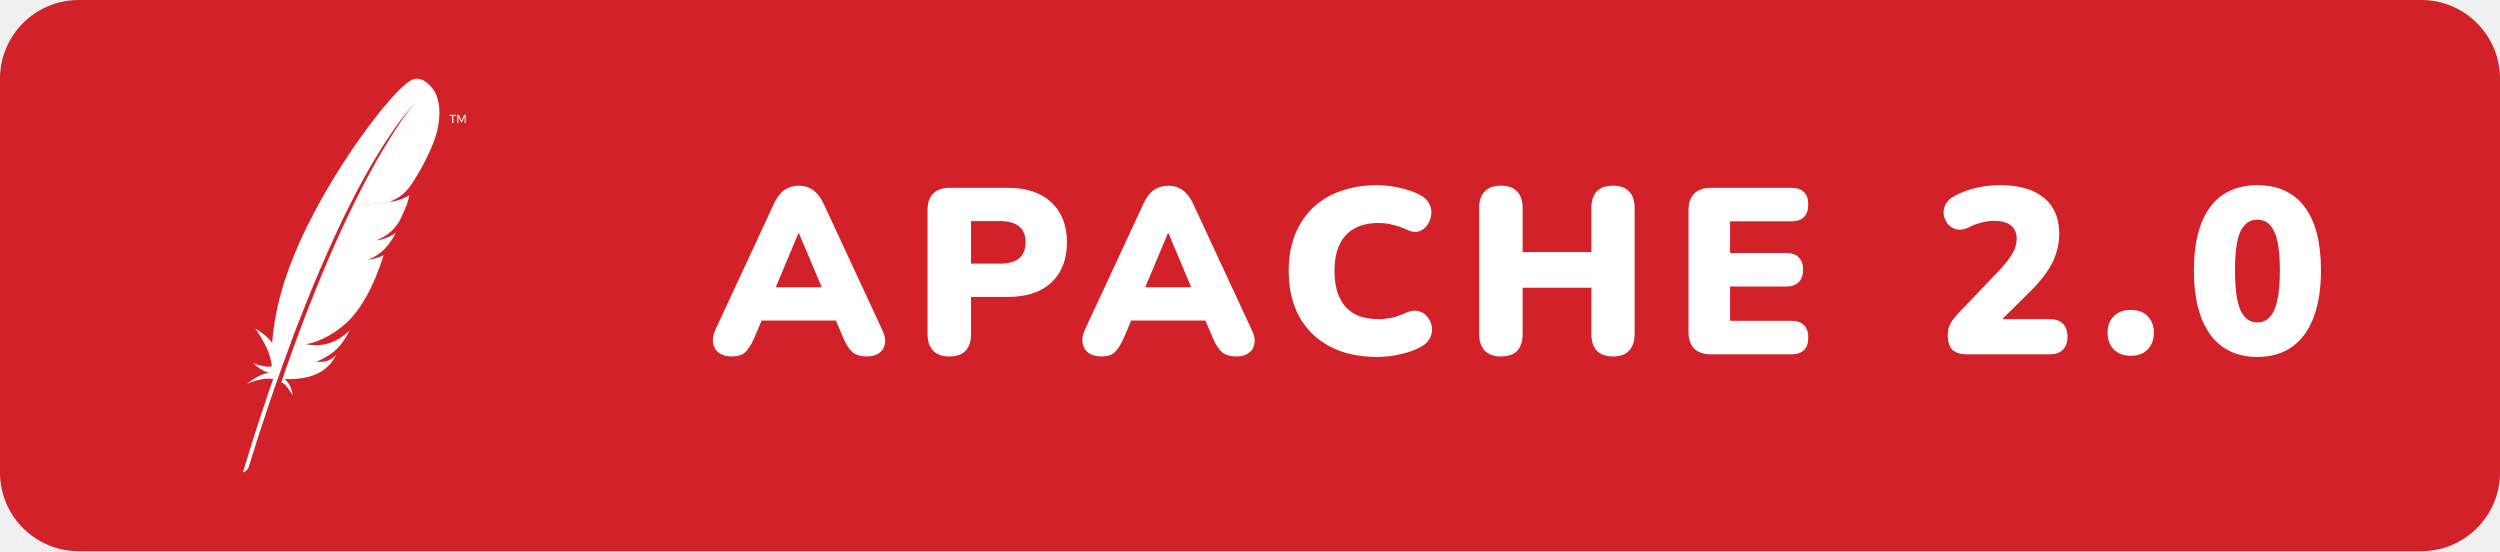
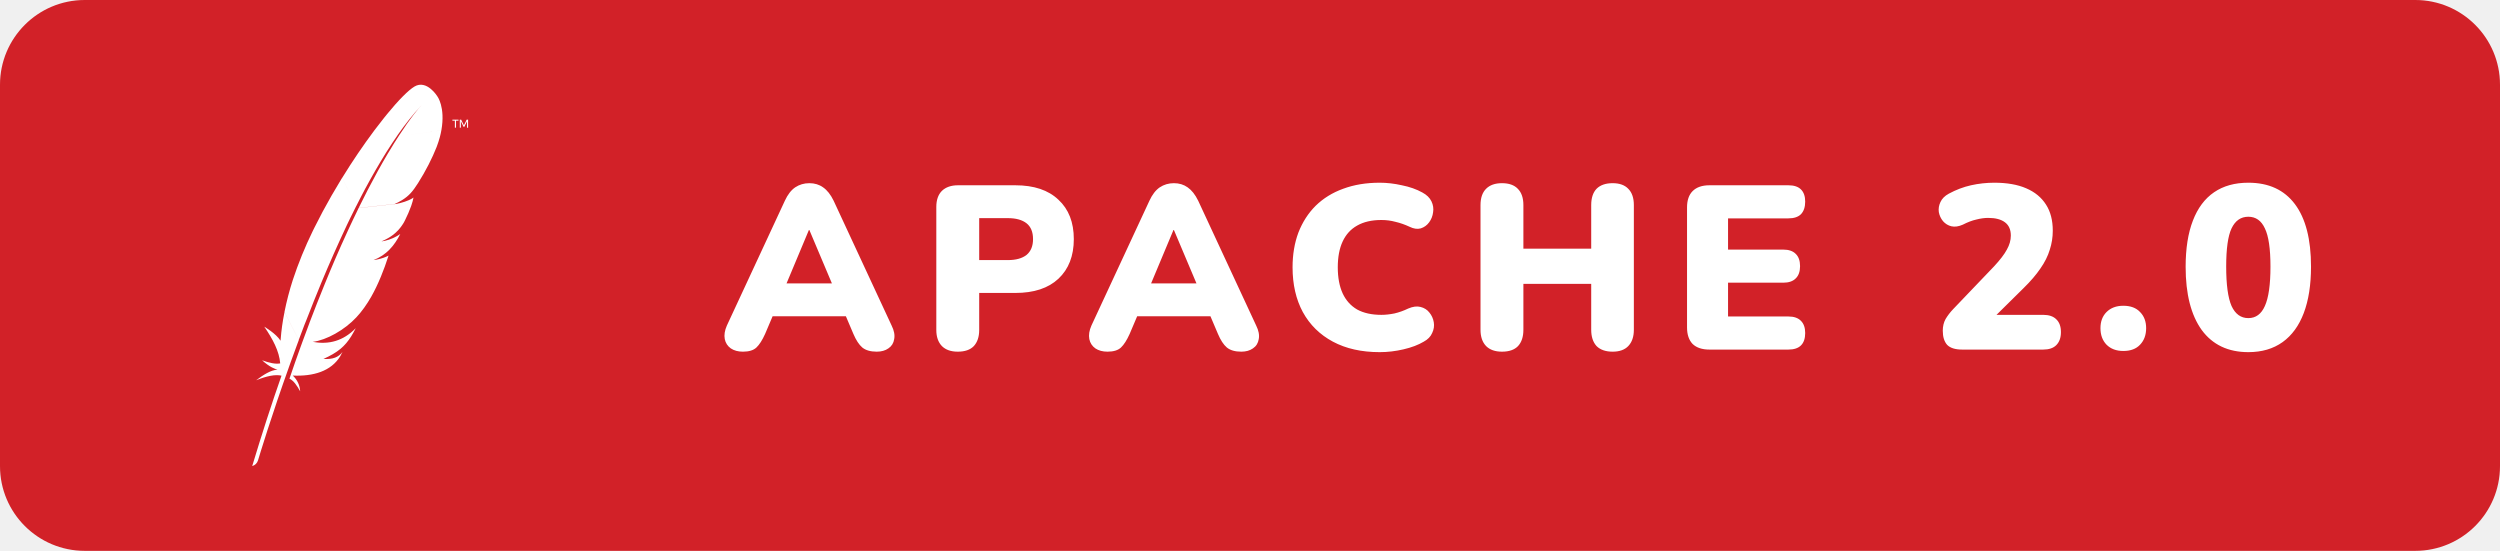
- <svg xmlns="http://www.w3.org/2000/svg" width="127" height="28" viewBox="0 0 127 28" fill="none">
-   <rect width="127" height="28" rx="4" fill="#D22128" />
-   <g clip-path="url(#clip0_2271_111)">
-     <path d="M22.838 5.831V5.886H22.968V6.252H23.028V5.886H23.158V5.831H22.838ZM23.588 5.831L23.442 6.125L23.299 5.831H23.227V6.252H23.282V5.916L23.426 6.208H23.463L23.607 5.916V6.253H23.662V5.831L23.588 5.831ZM20.041 6.664C19.871 6.922 19.687 7.214 19.491 7.547L19.457 7.599C19.087 8.225 18.736 8.861 18.403 9.507C18.247 9.807 18.087 10.126 17.922 10.462L19.811 10.254C20.361 10.002 20.607 9.772 20.846 9.441C20.912 9.346 20.976 9.251 21.038 9.156C21.23 8.853 21.422 8.52 21.591 8.189C21.755 7.867 21.899 7.55 22.012 7.264C22.081 7.081 22.137 6.912 22.177 6.764C22.212 6.632 22.238 6.508 22.26 6.389C21.523 6.514 20.622 6.635 20.037 6.664H20.041ZM17.912 10.483L17.848 10.616C17.783 10.75 17.717 10.883 17.651 11.023C17.58 11.173 17.508 11.326 17.435 11.483L17.325 11.722C16.907 12.629 16.51 13.546 16.136 14.472C16 14.803 15.863 15.145 15.725 15.497C15.6 15.814 15.477 16.135 15.35 16.467L15.333 16.517C15.208 16.847 15.083 17.186 14.956 17.534L14.947 17.556L15.547 17.49C15.536 17.489 15.524 17.488 15.512 17.485C16.232 17.396 17.187 16.86 17.804 16.196C18.089 15.89 18.347 15.529 18.587 15.107C18.765 14.793 18.931 14.445 19.091 14.059C19.231 13.721 19.364 13.356 19.491 12.961C19.327 13.048 19.138 13.111 18.93 13.156C18.855 13.174 18.779 13.187 18.702 13.195C19.374 12.936 19.797 12.441 20.105 11.828C19.861 11.997 19.587 12.118 19.298 12.185C19.248 12.195 19.201 12.203 19.153 12.21L19.117 12.215H19.119C19.351 12.116 19.547 12.008 19.717 11.879C19.929 11.72 20.109 11.522 20.248 11.297L20.301 11.211L20.365 11.082C20.48 10.852 20.582 10.616 20.671 10.374L20.696 10.301C20.74 10.175 20.774 10.046 20.798 9.915C20.773 9.935 20.747 9.953 20.72 9.969C20.517 10.09 20.17 10.2 19.89 10.252L20.442 10.191L19.889 10.251H19.875L19.791 10.266C19.797 10.263 19.8 10.261 19.806 10.259L17.918 10.467L17.907 10.486L17.912 10.483ZM14.892 17.708C14.795 17.977 14.696 18.253 14.597 18.535L14.592 18.547C14.579 18.586 14.566 18.626 14.551 18.666C14.484 18.855 14.426 19.026 14.292 19.416C14.512 19.516 14.688 19.778 14.855 20.076C14.839 19.761 14.7 19.465 14.466 19.251C15.544 19.301 16.475 19.026 16.958 18.237C17 18.167 17.038 18.093 17.075 18.014C16.858 18.291 16.583 18.409 16.075 18.381C16.075 18.381 16.072 18.381 16.071 18.382L16.074 18.381C16.824 18.044 17.202 17.722 17.536 17.186C17.614 17.059 17.691 16.92 17.769 16.767C17.112 17.442 16.351 17.634 15.549 17.488L14.949 17.553C14.93 17.604 14.911 17.654 14.893 17.706L14.892 17.708ZM20.851 4.093C20.537 4.278 20.017 4.801 19.394 5.562L19.966 6.641C20.366 6.068 20.774 5.551 21.184 5.111L21.232 5.059C21.216 5.076 21.199 5.092 21.185 5.111C21.052 5.257 20.648 5.727 20.039 6.663C20.625 6.634 21.526 6.513 22.261 6.388C22.479 5.163 22.046 4.603 22.046 4.603C22.046 4.603 21.496 3.711 20.849 4.095L20.851 4.093ZM18.281 9.428C18.623 8.789 18.986 8.161 19.369 7.545L19.402 7.491C19.589 7.198 19.777 6.914 19.966 6.641L19.396 5.564L19.265 5.724C19.101 5.928 18.929 6.149 18.754 6.382C18.157 7.182 17.597 8.007 17.074 8.857L17.056 8.889L17.8 10.358C17.958 10.043 18.116 9.731 18.279 9.426L18.281 9.428ZM15.172 16.361C15.304 16.023 15.438 15.686 15.575 15.341C15.705 15.012 15.841 14.682 15.978 14.349C16.401 13.338 16.846 12.337 17.311 11.346L17.482 10.992C17.582 10.79 17.68 10.588 17.782 10.389C17.786 10.377 17.791 10.366 17.799 10.356L17.053 8.886L17.017 8.945C16.841 9.232 16.67 9.521 16.502 9.813C16.182 10.37 15.878 10.937 15.592 11.513L15.514 11.674C15.107 12.507 14.757 13.366 14.466 14.246C14.29 14.793 14.146 15.348 14.032 15.911L14.779 17.386C14.877 17.121 14.979 16.854 15.082 16.583L15.172 16.361ZM14.026 15.965C13.931 16.43 13.866 16.901 13.831 17.375C13.831 17.391 13.827 17.408 13.826 17.425C13.593 17.05 12.968 16.685 12.972 16.688C13.419 17.336 13.758 17.98 13.809 18.613C13.567 18.661 13.239 18.591 12.859 18.451C13.255 18.814 13.551 18.914 13.667 18.941C13.306 18.966 12.926 19.214 12.546 19.499C13.102 19.274 13.554 19.182 13.876 19.257C13.367 20.707 12.851 22.303 12.34 23.999C12.411 23.979 12.476 23.941 12.528 23.89C12.581 23.838 12.621 23.774 12.643 23.704C12.735 23.397 13.343 21.382 14.291 18.733L14.372 18.508L14.396 18.443C14.496 18.166 14.601 17.883 14.707 17.593L14.782 17.396V17.392L14.034 15.916C14.031 15.933 14.026 15.95 14.024 15.966L14.026 15.965Z" fill="white" />
+ <svg xmlns="http://www.w3.org/2000/svg" width="118" height="26" viewBox="0 0 118 26" fill="none">
+   <rect width="118" height="26" rx="4" fill="#D22128" />
+   <g clip-path="url(#clip0_2285_172)">
+     <path d="M21.353 5.647V5.697H21.47V6.027H21.524V5.697H21.641V5.647H21.353ZM22.028 5.647L21.896 5.912L21.767 5.647H21.702V6.027H21.753V5.725L21.881 5.987H21.915L22.044 5.725V6.028H22.094V5.648L22.028 5.647ZM18.835 6.397C18.682 6.63 18.517 6.892 18.34 7.192L18.31 7.239C17.977 7.802 17.661 8.375 17.361 8.956C17.221 9.226 17.076 9.513 16.928 9.816L18.629 9.628C19.124 9.402 19.345 9.195 19.56 8.896C19.619 8.812 19.676 8.726 19.733 8.64C19.905 8.368 20.078 8.068 20.23 7.77C20.378 7.48 20.508 7.195 20.609 6.937C20.671 6.772 20.721 6.621 20.757 6.487C20.789 6.369 20.813 6.257 20.832 6.15C20.169 6.262 19.358 6.371 18.831 6.397H18.835ZM16.919 9.835L16.862 9.955C16.803 10.075 16.744 10.195 16.685 10.321C16.62 10.456 16.556 10.594 16.49 10.735L16.391 10.95C16.014 11.766 15.658 12.591 15.32 13.425C15.198 13.723 15.075 14.03 14.951 14.347C14.838 14.632 14.728 14.921 14.613 15.22L14.598 15.265C14.486 15.562 14.373 15.867 14.258 16.18L14.251 16.201L14.791 16.141C14.78 16.14 14.77 16.139 14.759 16.136C15.407 16.057 16.267 15.574 16.822 14.976C17.078 14.701 17.311 14.376 17.527 13.996C17.687 13.714 17.837 13.4 17.98 13.053C18.106 12.749 18.226 12.421 18.34 12.064C18.193 12.143 18.023 12.199 17.835 12.241C17.768 12.257 17.7 12.268 17.631 12.275C18.235 12.043 18.616 11.596 18.893 11.045C18.673 11.197 18.427 11.306 18.167 11.366C18.122 11.375 18.08 11.383 18.036 11.389L18.004 11.393H18.006C18.214 11.305 18.391 11.207 18.544 11.091C18.734 10.947 18.896 10.77 19.022 10.567L19.069 10.489L19.127 10.374C19.231 10.167 19.323 9.954 19.402 9.736L19.424 9.67C19.464 9.557 19.495 9.441 19.517 9.323C19.495 9.341 19.471 9.358 19.446 9.372C19.264 9.481 18.951 9.58 18.699 9.627L19.197 9.571L18.698 9.626H18.686L18.611 9.639C18.615 9.637 18.618 9.634 18.623 9.633L16.925 9.82L16.915 9.837L16.919 9.835ZM14.201 16.337C14.114 16.579 14.024 16.828 13.935 17.081L13.931 17.092C13.919 17.127 13.908 17.163 13.894 17.199C13.834 17.369 13.781 17.523 13.662 17.874C13.86 17.964 14.018 18.2 14.168 18.469C14.153 18.185 14.028 17.918 13.818 17.726C14.788 17.771 15.626 17.524 16.061 16.813C16.098 16.75 16.133 16.684 16.166 16.612C15.971 16.862 15.723 16.968 15.266 16.942C15.266 16.942 15.263 16.942 15.262 16.944L15.265 16.942C15.94 16.639 16.28 16.35 16.581 15.868C16.651 15.753 16.72 15.628 16.791 15.49C16.2 16.098 15.514 16.27 14.793 16.139L14.252 16.198C14.235 16.243 14.218 16.289 14.202 16.335L14.201 16.337ZM19.564 4.084C19.282 4.25 18.814 4.721 18.253 5.406L18.767 6.376C19.128 5.861 19.495 5.396 19.864 4.999L19.907 4.953C19.892 4.968 19.878 4.983 19.865 4.999C19.745 5.131 19.382 5.554 18.834 6.397C19.361 6.37 20.172 6.262 20.833 6.149C21.029 5.047 20.64 4.543 20.64 4.543C20.64 4.543 20.145 3.74 19.562 4.085L19.564 4.084ZM17.251 8.885C17.559 8.31 17.886 7.744 18.23 7.19L18.261 7.142C18.428 6.878 18.598 6.622 18.768 6.377L18.255 5.407L18.137 5.551C17.989 5.735 17.834 5.934 17.677 6.144C17.14 6.863 16.635 7.607 16.165 8.371L16.148 8.4L16.818 9.722C16.961 9.439 17.103 9.158 17.25 8.884L17.251 8.885ZM14.454 15.125C14.572 14.821 14.693 14.518 14.816 14.206C14.933 13.911 15.056 13.614 15.179 13.314C15.559 12.404 15.959 11.503 16.379 10.611L16.532 10.293C16.622 10.111 16.71 9.929 16.802 9.75C16.806 9.739 16.811 9.729 16.817 9.72L16.146 8.398L16.113 8.45C15.956 8.709 15.801 8.969 15.65 9.232C15.362 9.733 15.089 10.243 14.832 10.762L14.761 10.906C14.395 11.656 14.079 12.43 13.818 13.222C13.66 13.713 13.53 14.213 13.428 14.719L14.1 16.047C14.187 15.809 14.28 15.568 14.373 15.325L14.454 15.125ZM13.421 14.768C13.336 15.187 13.277 15.611 13.246 16.037C13.246 16.052 13.243 16.067 13.242 16.082C13.032 15.745 12.47 15.416 12.473 15.419C12.876 16.003 13.181 16.582 13.226 17.152C13.009 17.195 12.713 17.131 12.371 17.005C12.728 17.332 12.994 17.422 13.099 17.446C12.774 17.469 12.431 17.692 12.089 17.949C12.591 17.746 12.997 17.664 13.287 17.731C12.829 19.036 12.364 20.473 11.904 21.999C11.968 21.981 12.027 21.947 12.074 21.9C12.122 21.854 12.157 21.797 12.177 21.733C12.26 21.457 12.807 19.644 13.661 17.26L13.733 17.057L13.755 16.999C13.845 16.75 13.939 16.495 14.035 16.234L14.102 16.056V16.053L13.429 14.725C13.427 14.74 13.421 14.755 13.42 14.77L13.421 14.768Z" fill="white" />
  </g>
-   <path d="M37.164 18.108C36.916 18.108 36.708 18.052 36.54 17.94C36.372 17.82 36.268 17.66 36.228 17.46C36.188 17.252 36.224 17.02 36.336 16.764L39.324 10.332C39.468 10.02 39.644 9.792 39.852 9.648C40.068 9.504 40.312 9.432 40.584 9.432C40.856 9.432 41.092 9.504 41.292 9.648C41.5 9.792 41.68 10.02 41.832 10.332L44.82 16.764C44.948 17.02 44.992 17.252 44.952 17.46C44.92 17.668 44.82 17.828 44.652 17.94C44.492 18.052 44.292 18.108 44.052 18.108C43.732 18.108 43.484 18.036 43.308 17.892C43.14 17.748 42.988 17.516 42.852 17.196L42.204 15.672L43.044 16.284H38.1L38.952 15.672L38.304 17.196C38.16 17.516 38.012 17.748 37.86 17.892C37.708 18.036 37.476 18.108 37.164 18.108ZM40.56 11.844L39.168 15.168L38.832 14.592H42.324L41.988 15.168L40.584 11.844H40.56ZM48.224 18.108C47.872 18.108 47.6 18.012 47.408 17.82C47.216 17.62 47.12 17.344 47.12 16.992V10.656C47.12 10.296 47.216 10.02 47.408 9.828C47.608 9.636 47.884 9.54 48.236 9.54H51.188C52.148 9.54 52.888 9.788 53.408 10.284C53.936 10.772 54.2 11.448 54.2 12.312C54.2 13.176 53.936 13.856 53.408 14.352C52.888 14.84 52.148 15.084 51.188 15.084H49.328V16.992C49.328 17.344 49.236 17.62 49.052 17.82C48.868 18.012 48.592 18.108 48.224 18.108ZM49.328 13.392H50.804C51.22 13.392 51.54 13.304 51.764 13.128C51.988 12.944 52.1 12.672 52.1 12.312C52.1 11.944 51.988 11.672 51.764 11.496C51.54 11.32 51.22 11.232 50.804 11.232H49.328V13.392ZM55.935 18.108C55.687 18.108 55.479 18.052 55.311 17.94C55.143 17.82 55.039 17.66 54.999 17.46C54.959 17.252 54.995 17.02 55.107 16.764L58.095 10.332C58.239 10.02 58.415 9.792 58.623 9.648C58.839 9.504 59.083 9.432 59.355 9.432C59.627 9.432 59.863 9.504 60.063 9.648C60.271 9.792 60.451 10.02 60.603 10.332L63.591 16.764C63.719 17.02 63.763 17.252 63.723 17.46C63.691 17.668 63.591 17.828 63.423 17.94C63.263 18.052 63.063 18.108 62.823 18.108C62.503 18.108 62.255 18.036 62.079 17.892C61.911 17.748 61.759 17.516 61.623 17.196L60.975 15.672L61.815 16.284H56.871L57.723 15.672L57.075 17.196C56.931 17.516 56.783 17.748 56.631 17.892C56.479 18.036 56.247 18.108 55.935 18.108ZM59.331 11.844L57.939 15.168L57.603 14.592H61.095L60.759 15.168L59.355 11.844H59.331ZM69.953 18.132C69.016 18.132 68.213 17.952 67.54 17.592C66.868 17.232 66.353 16.724 65.993 16.068C65.641 15.412 65.465 14.644 65.465 13.764C65.465 13.108 65.564 12.512 65.764 11.976C65.972 11.44 66.269 10.98 66.653 10.596C67.044 10.212 67.516 9.92 68.069 9.72C68.629 9.512 69.257 9.408 69.953 9.408C70.32 9.408 70.701 9.452 71.093 9.54C71.493 9.62 71.844 9.744 72.148 9.912C72.373 10.032 72.528 10.184 72.617 10.368C72.704 10.552 72.733 10.74 72.701 10.932C72.677 11.124 72.609 11.296 72.496 11.448C72.385 11.6 72.24 11.704 72.064 11.76C71.888 11.808 71.697 11.78 71.489 11.676C71.249 11.564 71.008 11.48 70.769 11.424C70.537 11.36 70.293 11.328 70.037 11.328C69.54 11.328 69.124 11.424 68.788 11.616C68.46 11.8 68.213 12.072 68.044 12.432C67.876 12.792 67.793 13.236 67.793 13.764C67.793 14.292 67.876 14.74 68.044 15.108C68.213 15.468 68.46 15.744 68.788 15.936C69.124 16.12 69.54 16.212 70.037 16.212C70.245 16.212 70.469 16.188 70.709 16.14C70.948 16.084 71.184 16 71.416 15.888C71.656 15.784 71.868 15.756 72.052 15.804C72.245 15.852 72.397 15.948 72.508 16.092C72.629 16.236 72.704 16.404 72.737 16.596C72.769 16.78 72.74 16.964 72.653 17.148C72.573 17.332 72.428 17.48 72.221 17.592C71.941 17.76 71.593 17.892 71.177 17.988C70.769 18.084 70.361 18.132 69.953 18.132ZM76.246 18.108C75.894 18.108 75.622 18.012 75.43 17.82C75.238 17.62 75.142 17.34 75.142 16.98V10.56C75.142 10.192 75.238 9.912 75.43 9.72C75.622 9.528 75.894 9.432 76.246 9.432C76.606 9.432 76.878 9.528 77.062 9.72C77.254 9.912 77.35 10.192 77.35 10.56V12.804H80.842V10.56C80.842 10.192 80.934 9.912 81.118 9.72C81.31 9.528 81.586 9.432 81.946 9.432C82.298 9.432 82.566 9.528 82.75 9.72C82.942 9.912 83.038 10.192 83.038 10.56V16.98C83.038 17.34 82.942 17.62 82.75 17.82C82.566 18.012 82.298 18.108 81.946 18.108C81.586 18.108 81.31 18.012 81.118 17.82C80.934 17.62 80.842 17.34 80.842 16.98V14.616H77.35V16.98C77.35 17.34 77.258 17.62 77.074 17.82C76.89 18.012 76.614 18.108 76.246 18.108ZM86.928 18C86.552 18 86.264 17.904 86.064 17.712C85.872 17.512 85.776 17.228 85.776 16.86V10.68C85.776 10.312 85.872 10.032 86.064 9.84C86.264 9.64 86.552 9.54 86.928 9.54H90.996C91.284 9.54 91.5 9.612 91.644 9.756C91.788 9.9 91.86 10.108 91.86 10.38C91.86 10.66 91.788 10.876 91.644 11.028C91.5 11.172 91.284 11.244 90.996 11.244H87.888V12.852H90.732C91.012 12.852 91.224 12.924 91.368 13.068C91.52 13.212 91.596 13.424 91.596 13.704C91.596 13.984 91.52 14.196 91.368 14.34C91.224 14.484 91.012 14.556 90.732 14.556H87.888V16.296H90.996C91.284 16.296 91.5 16.372 91.644 16.524C91.788 16.668 91.86 16.876 91.86 17.148C91.86 17.428 91.788 17.64 91.644 17.784C91.5 17.928 91.284 18 90.996 18H86.928ZM99.941 18C99.588 18 99.332 17.92 99.172 17.76C99.02 17.592 98.945 17.348 98.945 17.028C98.945 16.804 98.993 16.604 99.088 16.428C99.192 16.252 99.325 16.08 99.484 15.912L101.585 13.716C101.897 13.38 102.117 13.092 102.245 12.852C102.381 12.612 102.449 12.372 102.449 12.132C102.449 11.828 102.349 11.6 102.149 11.448C101.949 11.296 101.661 11.22 101.285 11.22C101.093 11.22 100.889 11.248 100.673 11.304C100.457 11.352 100.225 11.44 99.977 11.568C99.76 11.664 99.564 11.692 99.388 11.652C99.221 11.612 99.076 11.524 98.957 11.388C98.844 11.252 98.772 11.096 98.74 10.92C98.716 10.744 98.745 10.572 98.825 10.404C98.904 10.228 99.049 10.084 99.257 9.972C99.624 9.772 100.005 9.628 100.397 9.54C100.797 9.452 101.197 9.408 101.597 9.408C102.253 9.408 102.801 9.504 103.241 9.696C103.689 9.888 104.029 10.168 104.261 10.536C104.493 10.896 104.609 11.344 104.609 11.88C104.609 12.216 104.557 12.544 104.453 12.864C104.357 13.184 104.197 13.504 103.973 13.824C103.757 14.144 103.465 14.484 103.097 14.844L101.153 16.764V16.212H104.117C104.413 16.212 104.637 16.288 104.789 16.44C104.949 16.592 105.029 16.812 105.029 17.1C105.029 17.388 104.949 17.612 104.789 17.772C104.637 17.924 104.413 18 104.117 18H99.941ZM108.24 18.072C107.88 18.072 107.592 17.964 107.376 17.748C107.168 17.532 107.064 17.248 107.064 16.896C107.064 16.552 107.168 16.276 107.376 16.068C107.592 15.852 107.88 15.744 108.24 15.744C108.616 15.744 108.904 15.852 109.104 16.068C109.312 16.276 109.416 16.552 109.416 16.896C109.416 17.248 109.312 17.532 109.104 17.748C108.904 17.964 108.616 18.072 108.24 18.072ZM114.677 18.132C113.637 18.132 112.837 17.752 112.277 16.992C111.725 16.224 111.449 15.14 111.449 13.74C111.449 12.796 111.573 12.004 111.821 11.364C112.069 10.716 112.433 10.228 112.913 9.9C113.393 9.572 113.981 9.408 114.677 9.408C115.725 9.408 116.525 9.776 117.077 10.512C117.629 11.248 117.905 12.32 117.905 13.728C117.905 14.664 117.781 15.46 117.533 16.116C117.285 16.772 116.921 17.272 116.441 17.616C115.961 17.96 115.373 18.132 114.677 18.132ZM114.677 16.38C115.061 16.38 115.345 16.172 115.529 15.756C115.721 15.332 115.817 14.656 115.817 13.728C115.817 12.808 115.721 12.152 115.529 11.76C115.345 11.36 115.061 11.16 114.677 11.16C114.293 11.16 114.005 11.36 113.813 11.76C113.629 12.152 113.537 12.808 113.537 13.728C113.537 14.656 113.629 15.332 113.813 15.756C114.005 16.172 114.293 16.38 114.677 16.38Z" fill="white" />
+   <path d="M35.067 16.599C34.84 16.599 34.649 16.548 34.495 16.445C34.341 16.335 34.246 16.188 34.209 16.005C34.172 15.814 34.205 15.602 34.308 15.367L37.047 9.471C37.179 9.185 37.34 8.976 37.531 8.844C37.729 8.712 37.953 8.646 38.202 8.646C38.451 8.646 38.668 8.712 38.851 8.844C39.042 8.976 39.207 9.185 39.346 9.471L42.085 15.367C42.202 15.602 42.243 15.814 42.206 16.005C42.177 16.196 42.085 16.342 41.931 16.445C41.784 16.548 41.601 16.599 41.381 16.599C41.088 16.599 40.86 16.533 40.699 16.401C40.545 16.269 40.406 16.056 40.281 15.763L39.687 14.366L40.457 14.927H35.925L36.706 14.366L36.112 15.763C35.98 16.056 35.844 16.269 35.705 16.401C35.566 16.533 35.353 16.599 35.067 16.599ZM38.18 10.857L36.904 13.904L36.596 13.376H39.797L39.489 13.904L38.202 10.857H38.18ZM45.206 16.599C44.883 16.599 44.634 16.511 44.458 16.335C44.282 16.152 44.194 15.899 44.194 15.576V9.768C44.194 9.438 44.282 9.185 44.458 9.009C44.641 8.833 44.894 8.745 45.217 8.745H47.923C48.803 8.745 49.481 8.972 49.958 9.427C50.442 9.874 50.684 10.494 50.684 11.286C50.684 12.078 50.442 12.701 49.958 13.156C49.481 13.603 48.803 13.827 47.923 13.827H46.218V15.576C46.218 15.899 46.133 16.152 45.965 16.335C45.796 16.511 45.543 16.599 45.206 16.599ZM46.218 12.276H47.571C47.952 12.276 48.245 12.195 48.451 12.034C48.656 11.865 48.759 11.616 48.759 11.286C48.759 10.949 48.656 10.699 48.451 10.538C48.245 10.377 47.952 10.296 47.571 10.296H46.218V12.276ZM52.274 16.599C52.047 16.599 51.856 16.548 51.702 16.445C51.548 16.335 51.453 16.188 51.416 16.005C51.379 15.814 51.412 15.602 51.515 15.367L54.254 9.471C54.386 9.185 54.547 8.976 54.738 8.844C54.936 8.712 55.16 8.646 55.409 8.646C55.658 8.646 55.874 8.712 56.058 8.844C56.248 8.976 56.413 9.185 56.553 9.471L59.292 15.367C59.409 15.602 59.45 15.814 59.413 16.005C59.383 16.196 59.292 16.342 59.138 16.445C58.991 16.548 58.808 16.599 58.588 16.599C58.294 16.599 58.067 16.533 57.906 16.401C57.752 16.269 57.612 16.056 57.488 15.763L56.894 14.366L57.664 14.927H53.132L53.913 14.366L53.319 15.763C53.187 16.056 53.051 16.269 52.912 16.401C52.773 16.533 52.56 16.599 52.274 16.599ZM55.387 10.857L54.111 13.904L53.803 13.376H57.004L56.696 13.904L55.409 10.857H55.387ZM65.123 16.621C64.265 16.621 63.528 16.456 62.912 16.126C62.296 15.796 61.823 15.33 61.493 14.729C61.17 14.128 61.009 13.424 61.009 12.617C61.009 12.016 61.101 11.469 61.284 10.978C61.475 10.487 61.746 10.065 62.098 9.713C62.458 9.361 62.89 9.093 63.396 8.91C63.91 8.719 64.485 8.624 65.123 8.624C65.46 8.624 65.809 8.664 66.168 8.745C66.535 8.818 66.858 8.932 67.136 9.086C67.341 9.196 67.484 9.335 67.565 9.504C67.646 9.673 67.671 9.845 67.642 10.021C67.62 10.197 67.558 10.355 67.455 10.494C67.353 10.633 67.221 10.729 67.059 10.78C66.898 10.824 66.722 10.798 66.531 10.703C66.311 10.6 66.091 10.523 65.871 10.472C65.659 10.413 65.435 10.384 65.2 10.384C64.746 10.384 64.364 10.472 64.056 10.648C63.755 10.817 63.528 11.066 63.374 11.396C63.22 11.726 63.143 12.133 63.143 12.617C63.143 13.101 63.22 13.512 63.374 13.849C63.528 14.179 63.755 14.432 64.056 14.608C64.364 14.777 64.746 14.861 65.2 14.861C65.391 14.861 65.596 14.839 65.816 14.795C66.036 14.744 66.252 14.667 66.465 14.564C66.685 14.469 66.879 14.443 67.048 14.487C67.224 14.531 67.364 14.619 67.466 14.751C67.576 14.883 67.646 15.037 67.675 15.213C67.704 15.382 67.679 15.55 67.598 15.719C67.525 15.888 67.393 16.023 67.202 16.126C66.945 16.28 66.626 16.401 66.245 16.489C65.871 16.577 65.497 16.621 65.123 16.621ZM70.892 16.599C70.57 16.599 70.32 16.511 70.144 16.335C69.968 16.152 69.88 15.895 69.88 15.565V9.68C69.88 9.343 69.968 9.086 70.144 8.91C70.32 8.734 70.57 8.646 70.892 8.646C71.222 8.646 71.472 8.734 71.64 8.91C71.816 9.086 71.904 9.343 71.904 9.68V11.737H75.105V9.68C75.105 9.343 75.19 9.086 75.358 8.91C75.534 8.734 75.787 8.646 76.117 8.646C76.44 8.646 76.686 8.734 76.854 8.91C77.03 9.086 77.118 9.343 77.118 9.68V15.565C77.118 15.895 77.03 16.152 76.854 16.335C76.686 16.511 76.44 16.599 76.117 16.599C75.787 16.599 75.534 16.511 75.358 16.335C75.19 16.152 75.105 15.895 75.105 15.565V13.398H71.904V15.565C71.904 15.895 71.82 16.152 71.651 16.335C71.483 16.511 71.23 16.599 70.892 16.599ZM80.684 16.5C80.339 16.5 80.075 16.412 79.892 16.236C79.716 16.053 79.628 15.792 79.628 15.455V9.79C79.628 9.453 79.716 9.196 79.892 9.02C80.075 8.837 80.339 8.745 80.684 8.745H84.413C84.677 8.745 84.875 8.811 85.007 8.943C85.139 9.075 85.205 9.266 85.205 9.515C85.205 9.772 85.139 9.97 85.007 10.109C84.875 10.241 84.677 10.307 84.413 10.307H81.564V11.781H84.171C84.427 11.781 84.622 11.847 84.754 11.979C84.893 12.111 84.963 12.305 84.963 12.562C84.963 12.819 84.893 13.013 84.754 13.145C84.622 13.277 84.427 13.343 84.171 13.343H81.564V14.938H84.413C84.677 14.938 84.875 15.008 85.007 15.147C85.139 15.279 85.205 15.47 85.205 15.719C85.205 15.976 85.139 16.17 85.007 16.302C84.875 16.434 84.677 16.5 84.413 16.5H80.684ZM92.612 16.5C92.29 16.5 92.055 16.427 91.908 16.28C91.769 16.126 91.699 15.902 91.699 15.609C91.699 15.404 91.743 15.22 91.831 15.059C91.927 14.898 92.047 14.74 92.194 14.586L94.119 12.573C94.405 12.265 94.607 12.001 94.724 11.781C94.849 11.561 94.911 11.341 94.911 11.121C94.911 10.842 94.82 10.633 94.636 10.494C94.453 10.355 94.189 10.285 93.844 10.285C93.668 10.285 93.481 10.311 93.283 10.362C93.085 10.406 92.873 10.487 92.645 10.604C92.447 10.692 92.267 10.718 92.106 10.681C91.952 10.644 91.82 10.564 91.71 10.439C91.608 10.314 91.541 10.171 91.512 10.01C91.49 9.849 91.516 9.691 91.589 9.537C91.662 9.376 91.794 9.244 91.985 9.141C92.323 8.958 92.671 8.826 93.03 8.745C93.397 8.664 93.763 8.624 94.13 8.624C94.731 8.624 95.234 8.712 95.637 8.888C96.048 9.064 96.359 9.321 96.572 9.658C96.785 9.988 96.891 10.399 96.891 10.89C96.891 11.198 96.844 11.499 96.748 11.792C96.66 12.085 96.513 12.379 96.308 12.672C96.11 12.965 95.843 13.277 95.505 13.607L93.723 15.367V14.861H96.44C96.712 14.861 96.917 14.931 97.056 15.07C97.203 15.209 97.276 15.411 97.276 15.675C97.276 15.939 97.203 16.144 97.056 16.291C96.917 16.43 96.712 16.5 96.44 16.5H92.612ZM100.22 16.566C99.89 16.566 99.626 16.467 99.428 16.269C99.237 16.071 99.142 15.811 99.142 15.488C99.142 15.173 99.237 14.92 99.428 14.729C99.626 14.531 99.89 14.432 100.22 14.432C100.564 14.432 100.828 14.531 101.012 14.729C101.202 14.92 101.298 15.173 101.298 15.488C101.298 15.811 101.202 16.071 101.012 16.269C100.828 16.467 100.564 16.566 100.22 16.566ZM106.121 16.621C105.168 16.621 104.434 16.273 103.921 15.576C103.415 14.872 103.162 13.878 103.162 12.595C103.162 11.73 103.276 11.004 103.503 10.417C103.73 9.823 104.064 9.376 104.504 9.075C104.944 8.774 105.483 8.624 106.121 8.624C107.082 8.624 107.815 8.961 108.321 9.636C108.827 10.311 109.08 11.293 109.08 12.584C109.08 13.442 108.966 14.172 108.739 14.773C108.512 15.374 108.178 15.833 107.738 16.148C107.298 16.463 106.759 16.621 106.121 16.621ZM106.121 15.015C106.473 15.015 106.733 14.824 106.902 14.443C107.078 14.054 107.166 13.435 107.166 12.584C107.166 11.741 107.078 11.139 106.902 10.78C106.733 10.413 106.473 10.23 106.121 10.23C105.769 10.23 105.505 10.413 105.329 10.78C105.16 11.139 105.076 11.741 105.076 12.584C105.076 13.435 105.16 14.054 105.329 14.443C105.505 14.824 105.769 15.015 106.121 15.015Z" fill="white" />
  <defs>
-     <clipPath id="clip0_2271_111">
-       <rect width="20" height="20" fill="white" transform="translate(8 4)" />
+     <clipPath id="clip0_2285_172">
+       <rect width="18" height="18" fill="white" transform="translate(8 4)" />
    </clipPath>
  </defs>
</svg>
